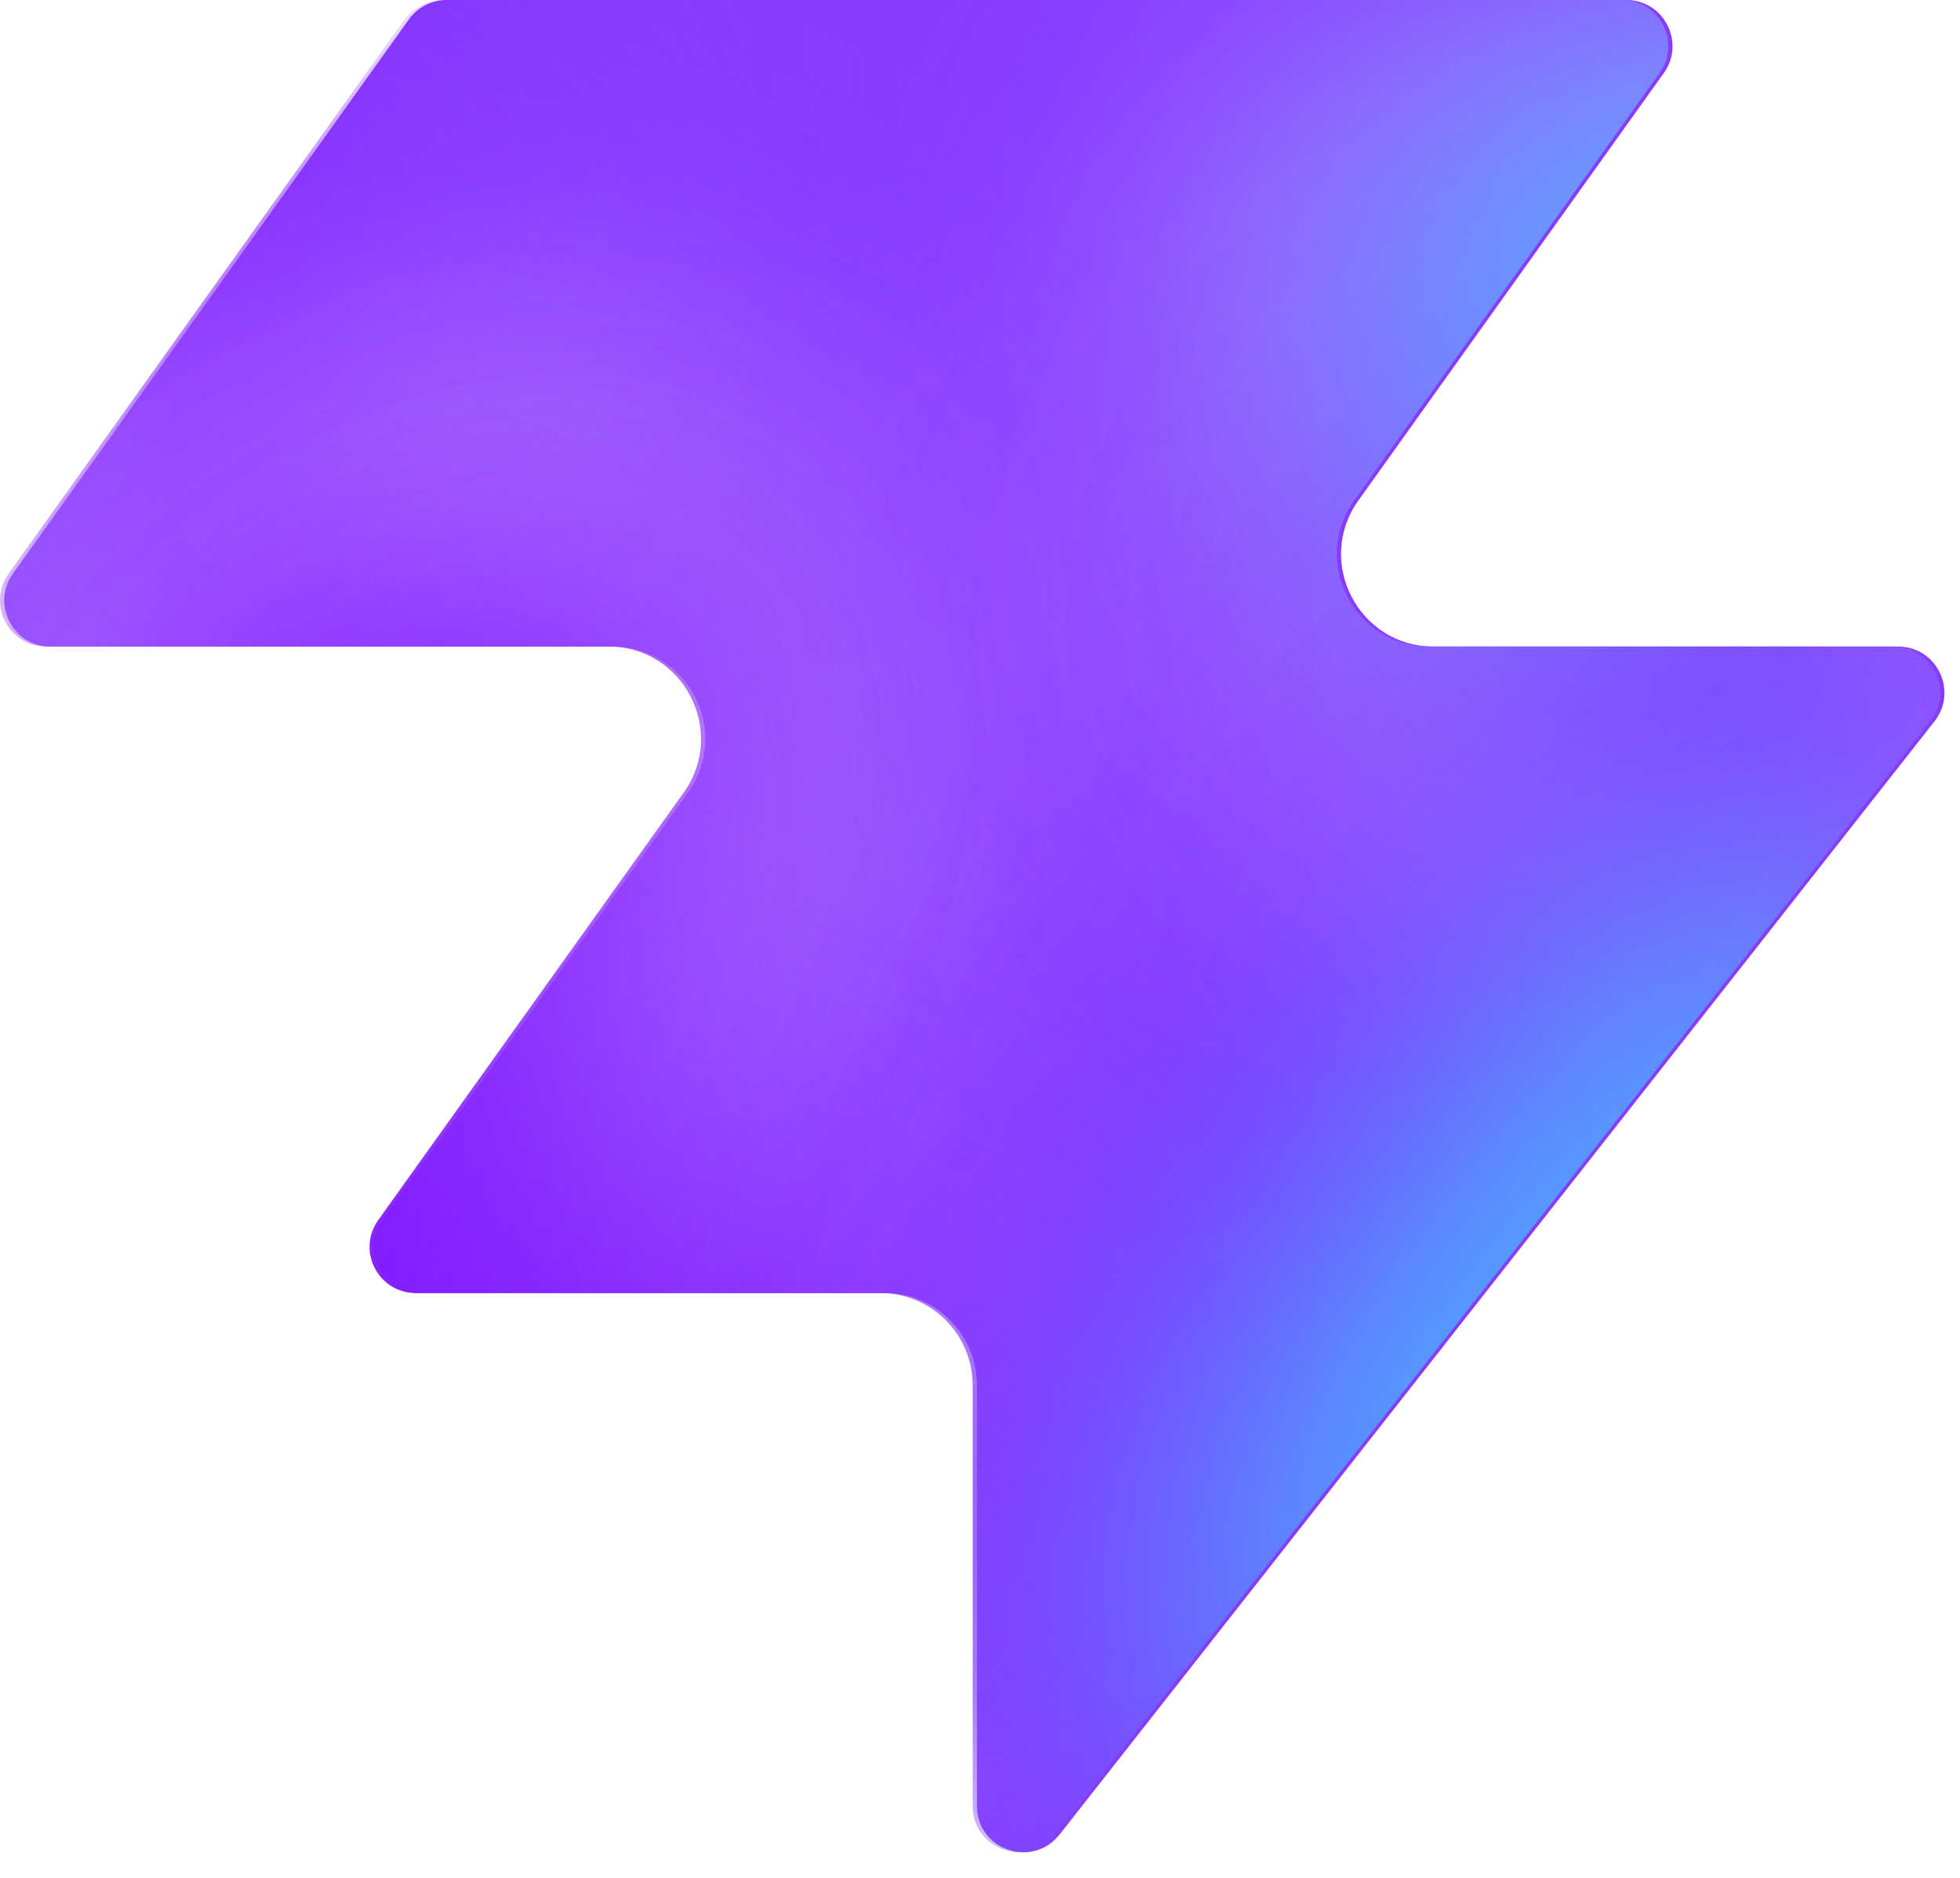
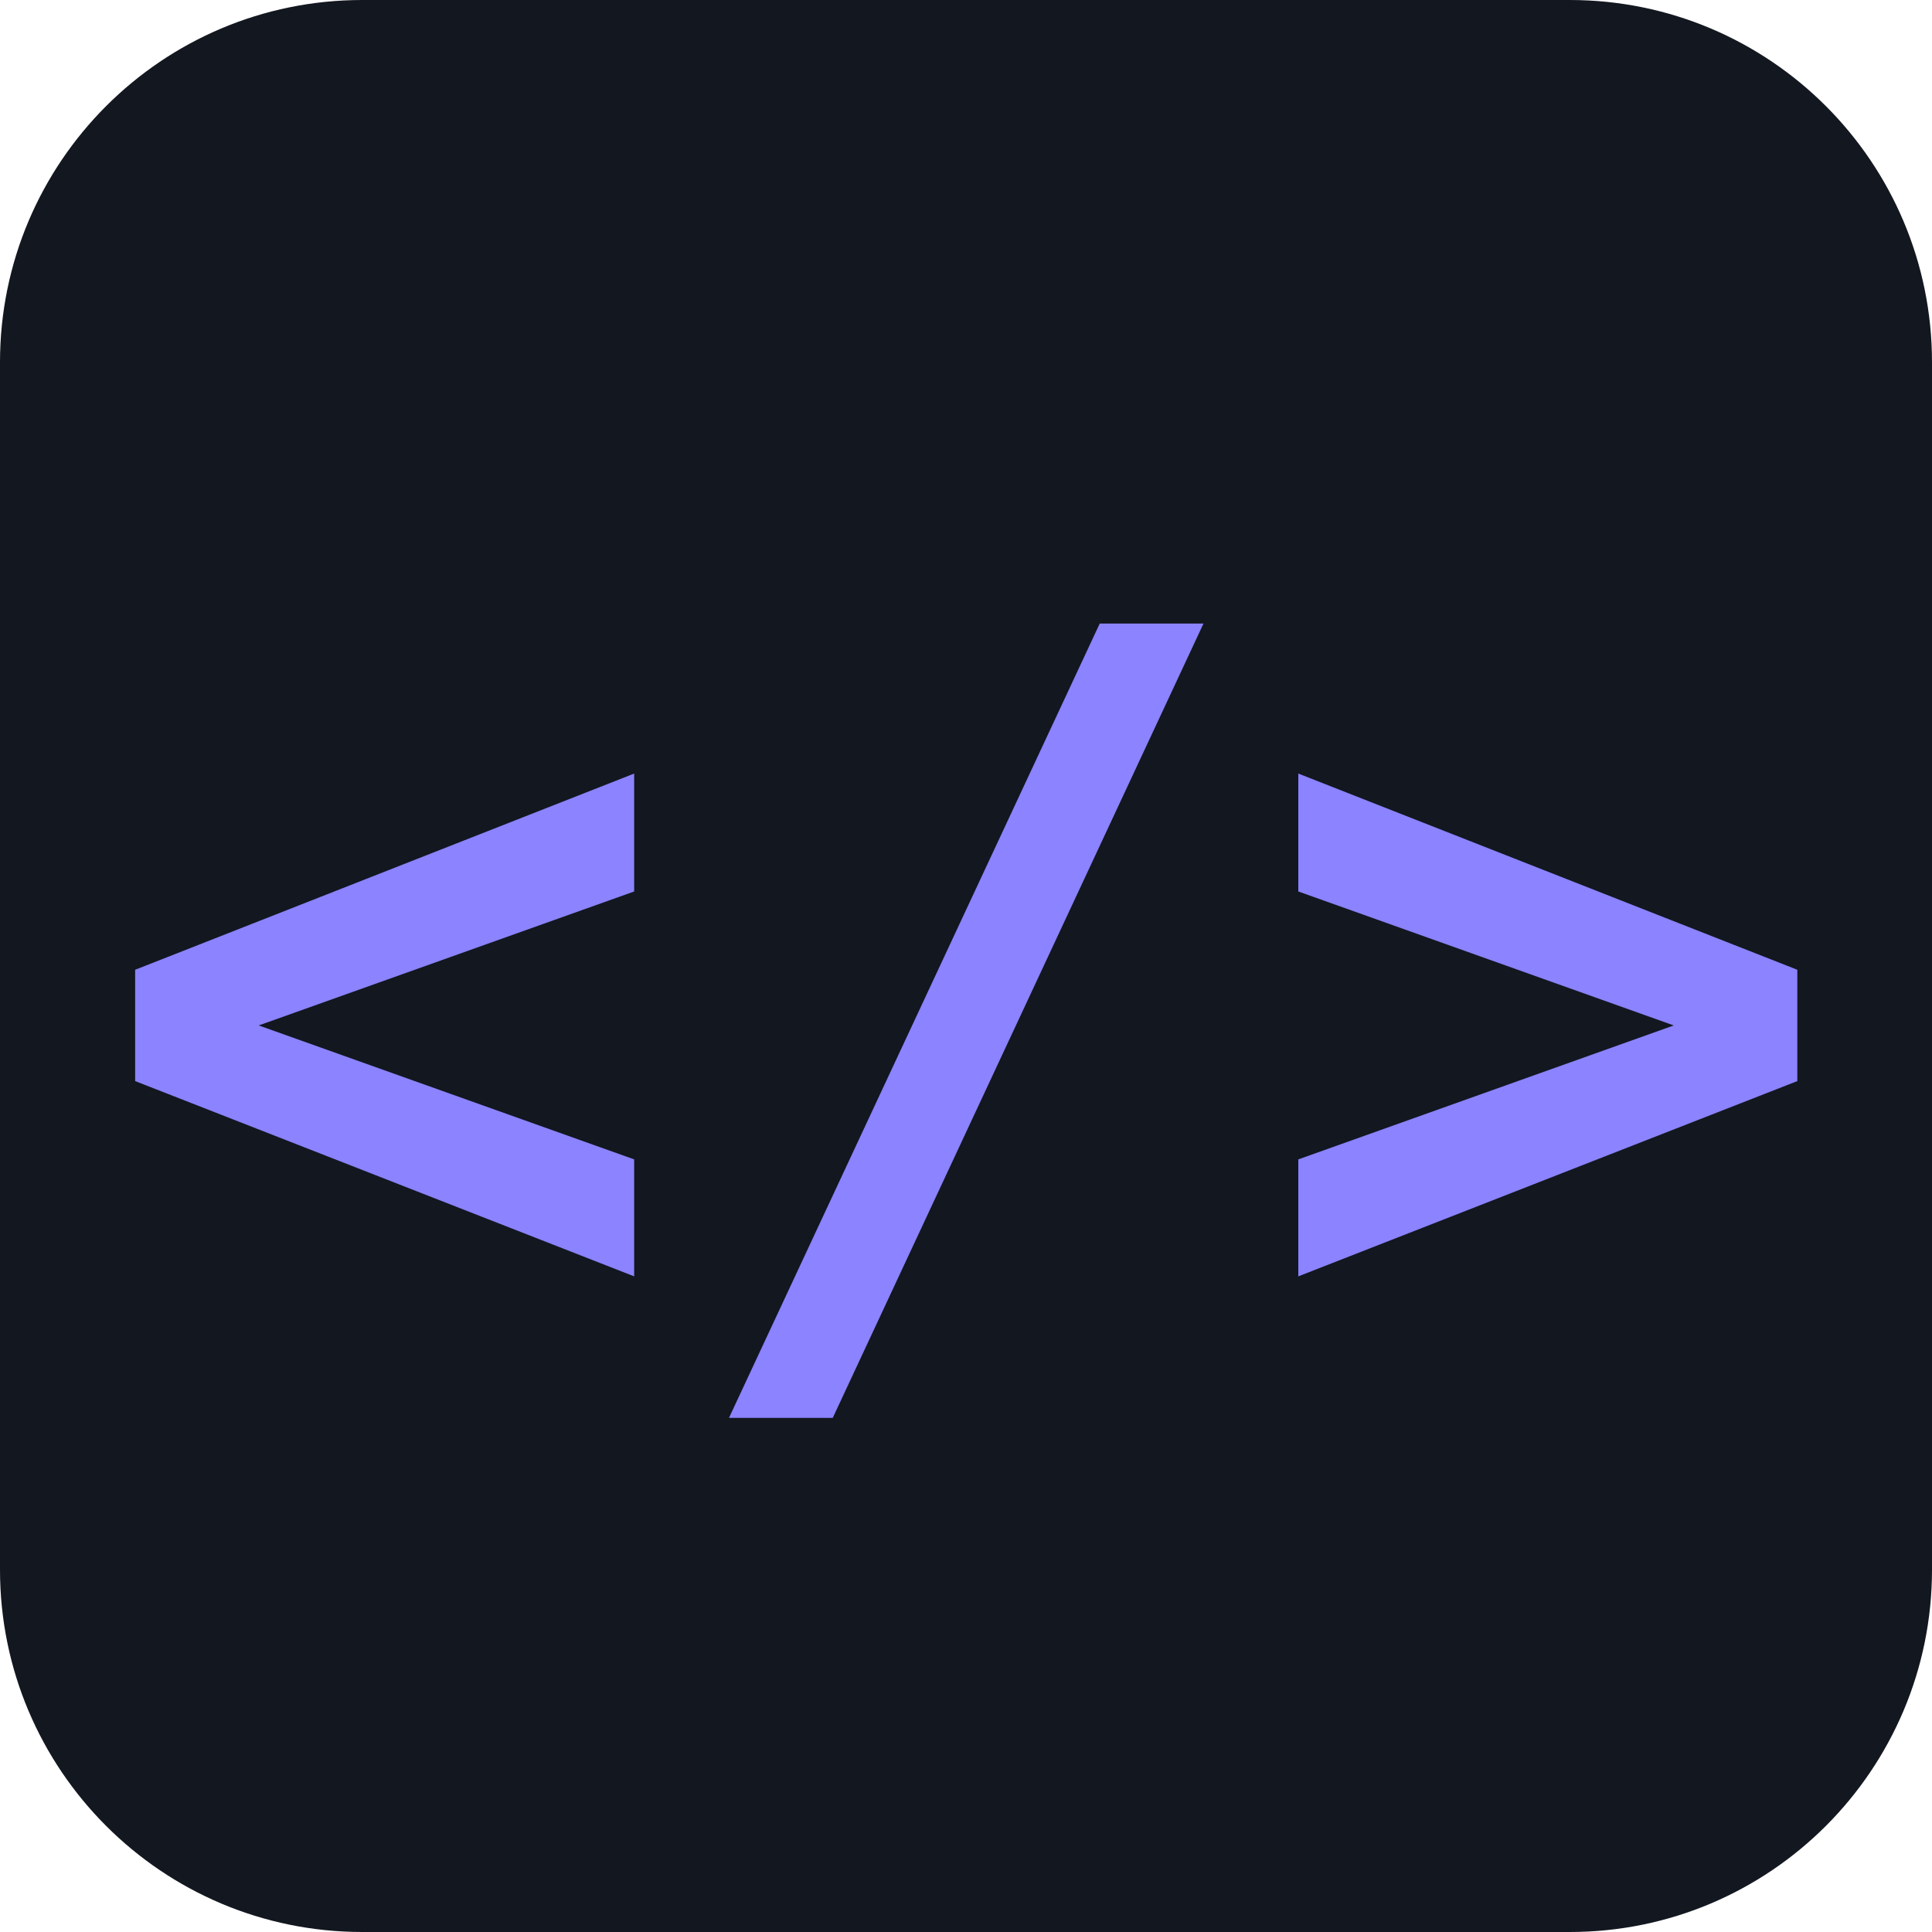
- <svg xmlns="http://www.w3.org/2000/svg" width="48" height="46" fill="none" viewBox="0 0 48 46">
-   <path fill="#863bff" d="M25.946 44.938c-.664.845-2.021.375-2.021-.698V33.937a2.26 2.26 0 0 0-2.262-2.262H10.287c-.92 0-1.456-1.04-.92-1.788l7.48-10.471c1.07-1.497 0-3.578-1.842-3.578H1.237c-.92 0-1.456-1.04-.92-1.788L10.013.474c.214-.297.556-.474.92-.474h28.894c.92 0 1.456 1.04.92 1.788l-7.48 10.471c-1.07 1.498 0 3.579 1.842 3.579h11.377c.943 0 1.473 1.088.89 1.83L25.947 44.94z" style="fill:#863bff;fill:color(display-p3 .525 .23 1);fill-opacity:1" />
-   <mask id="a" width="48" height="46" x="0" y="0" maskUnits="userSpaceOnUse" style="mask-type:alpha">
-     <path fill="#000" d="M25.842 44.938c-.664.844-2.021.375-2.021-.698V33.937a2.26 2.26 0 0 0-2.262-2.262H10.183c-.92 0-1.456-1.04-.92-1.788l7.48-10.471c1.07-1.498 0-3.579-1.842-3.579H1.133c-.92 0-1.456-1.04-.92-1.787L9.91.473c.214-.297.556-.474.92-.474h28.894c.92 0 1.456 1.04.92 1.788l-7.48 10.471c-1.07 1.498 0 3.578 1.842 3.578h11.377c.943 0 1.473 1.088.89 1.832L25.843 44.94z" style="fill:#000;fill-opacity:1" />
-   </mask>
-   <g mask="url(#a)">
-     <g filter="url(#b)">
-       <ellipse cx="5.508" cy="14.704" fill="#ede6ff" rx="5.508" ry="14.704" style="fill:#ede6ff;fill:color(display-p3 .927 .903 1);fill-opacity:1" transform="matrix(.00324 1 1 -.00324 -4.47 31.516)" />
-     </g>
-     <g filter="url(#c)">
-       <ellipse cx="10.399" cy="29.851" fill="#ede6ff" rx="10.399" ry="29.851" style="fill:#ede6ff;fill:color(display-p3 .927 .903 1);fill-opacity:1" transform="matrix(.00324 1 1 -.00324 -39.328 7.883)" />
-     </g>
-     <g filter="url(#d)">
-       <ellipse cx="5.508" cy="30.487" fill="#7e14ff" rx="5.508" ry="30.487" style="fill:#7e14ff;fill:color(display-p3 .492 .077 1);fill-opacity:1" transform="rotate(89.814 -25.913 -14.639)scale(1 -1)" />
-     </g>
-     <g filter="url(#e)">
-       <ellipse cx="5.508" cy="30.599" fill="#7e14ff" rx="5.508" ry="30.599" style="fill:#7e14ff;fill:color(display-p3 .492 .077 1);fill-opacity:1" transform="rotate(89.814 -32.644 -3.334)scale(1 -1)" />
-     </g>
-     <g filter="url(#f)">
-       <ellipse cx="5.508" cy="30.599" fill="#7e14ff" rx="5.508" ry="30.599" style="fill:#7e14ff;fill:color(display-p3 .492 .077 1);fill-opacity:1" transform="matrix(.00324 1 1 -.00324 -34.34 30.47)" />
-     </g>
-     <g filter="url(#g)">
-       <ellipse cx="14.072" cy="22.078" fill="#ede6ff" rx="14.072" ry="22.078" style="fill:#ede6ff;fill:color(display-p3 .927 .903 1);fill-opacity:1" transform="rotate(93.35 24.506 48.493)scale(-1 1)" />
-     </g>
-     <g filter="url(#h)">
-       <ellipse cx="3.47" cy="21.501" fill="#7e14ff" rx="3.47" ry="21.501" style="fill:#7e14ff;fill:color(display-p3 .492 .077 1);fill-opacity:1" transform="rotate(89.009 28.708 47.59)scale(-1 1)" />
-     </g>
-     <g filter="url(#i)">
-       <ellipse cx="3.47" cy="21.501" fill="#7e14ff" rx="3.47" ry="21.501" style="fill:#7e14ff;fill:color(display-p3 .492 .077 1);fill-opacity:1" transform="rotate(89.009 28.708 47.59)scale(-1 1)" />
-     </g>
-     <g filter="url(#j)">
-       <ellipse cx=".387" cy="8.972" fill="#7e14ff" rx="4.407" ry="29.108" style="fill:#7e14ff;fill:color(display-p3 .492 .077 1);fill-opacity:1" transform="rotate(39.51 .387 8.972)" />
-     </g>
-     <g filter="url(#k)">
-       <ellipse cx="47.523" cy="-6.092" fill="#7e14ff" rx="4.407" ry="29.108" style="fill:#7e14ff;fill:color(display-p3 .492 .077 1);fill-opacity:1" transform="rotate(37.892 47.523 -6.092)" />
-     </g>
-     <g filter="url(#l)">
-       <ellipse cx="41.412" cy="6.333" fill="#47bfff" rx="5.971" ry="9.665" style="fill:#47bfff;fill:color(display-p3 .28 .748 1);fill-opacity:1" transform="rotate(37.892 41.412 6.333)" />
-     </g>
-     <g filter="url(#m)">
-       <ellipse cx="-1.879" cy="38.332" fill="#7e14ff" rx="4.407" ry="29.108" style="fill:#7e14ff;fill:color(display-p3 .492 .077 1);fill-opacity:1" transform="rotate(37.892 -1.88 38.332)" />
-     </g>
-     <g filter="url(#n)">
-       <ellipse cx="-1.879" cy="38.332" fill="#7e14ff" rx="4.407" ry="29.108" style="fill:#7e14ff;fill:color(display-p3 .492 .077 1);fill-opacity:1" transform="rotate(37.892 -1.88 38.332)" />
-     </g>
-     <g filter="url(#o)">
-       <ellipse cx="35.651" cy="29.907" fill="#7e14ff" rx="4.407" ry="29.108" style="fill:#7e14ff;fill:color(display-p3 .492 .077 1);fill-opacity:1" transform="rotate(37.892 35.651 29.907)" />
-     </g>
-     <g filter="url(#p)">
-       <ellipse cx="38.418" cy="32.4" fill="#47bfff" rx="5.971" ry="15.297" style="fill:#47bfff;fill:color(display-p3 .28 .748 1);fill-opacity:1" transform="rotate(37.892 38.418 32.4)" />
-     </g>
-   </g>
-   <defs>
-     <filter id="b" width="60.045" height="41.654" x="-19.77" y="16.149" color-interpolation-filters="sRGB" filterUnits="userSpaceOnUse">
-       <feFlood flood-opacity="0" result="BackgroundImageFix" />
-       <feBlend in="SourceGraphic" in2="BackgroundImageFix" result="shape" />
-       <feGaussianBlur result="effect1_foregroundBlur_2002_17158" stdDeviation="7.659" />
-     </filter>
-     <filter id="c" width="90.34" height="51.437" x="-54.613" y="-7.533" color-interpolation-filters="sRGB" filterUnits="userSpaceOnUse">
-       <feFlood flood-opacity="0" result="BackgroundImageFix" />
-       <feBlend in="SourceGraphic" in2="BackgroundImageFix" result="shape" />
-       <feGaussianBlur result="effect1_foregroundBlur_2002_17158" stdDeviation="7.659" />
-     </filter>
-     <filter id="d" width="79.355" height="29.4" x="-49.64" y="2.03" color-interpolation-filters="sRGB" filterUnits="userSpaceOnUse">
-       <feFlood flood-opacity="0" result="BackgroundImageFix" />
-       <feBlend in="SourceGraphic" in2="BackgroundImageFix" result="shape" />
-       <feGaussianBlur result="effect1_foregroundBlur_2002_17158" stdDeviation="4.596" />
-     </filter>
-     <filter id="e" width="79.579" height="29.4" x="-45.045" y="20.029" color-interpolation-filters="sRGB" filterUnits="userSpaceOnUse">
-       <feFlood flood-opacity="0" result="BackgroundImageFix" />
-       <feBlend in="SourceGraphic" in2="BackgroundImageFix" result="shape" />
-       <feGaussianBlur result="effect1_foregroundBlur_2002_17158" stdDeviation="4.596" />
-     </filter>
-     <filter id="f" width="79.579" height="29.4" x="-43.513" y="21.178" color-interpolation-filters="sRGB" filterUnits="userSpaceOnUse">
-       <feFlood flood-opacity="0" result="BackgroundImageFix" />
-       <feBlend in="SourceGraphic" in2="BackgroundImageFix" result="shape" />
-       <feGaussianBlur result="effect1_foregroundBlur_2002_17158" stdDeviation="4.596" />
-     </filter>
-     <filter id="g" width="74.749" height="58.852" x="15.756" y="-17.901" color-interpolation-filters="sRGB" filterUnits="userSpaceOnUse">
-       <feFlood flood-opacity="0" result="BackgroundImageFix" />
-       <feBlend in="SourceGraphic" in2="BackgroundImageFix" result="shape" />
-       <feGaussianBlur result="effect1_foregroundBlur_2002_17158" stdDeviation="7.659" />
-     </filter>
-     <filter id="h" width="61.377" height="25.362" x="23.548" y="2.284" color-interpolation-filters="sRGB" filterUnits="userSpaceOnUse">
-       <feFlood flood-opacity="0" result="BackgroundImageFix" />
-       <feBlend in="SourceGraphic" in2="BackgroundImageFix" result="shape" />
-       <feGaussianBlur result="effect1_foregroundBlur_2002_17158" stdDeviation="4.596" />
-     </filter>
-     <filter id="i" width="61.377" height="25.362" x="23.548" y="2.284" color-interpolation-filters="sRGB" filterUnits="userSpaceOnUse">
-       <feFlood flood-opacity="0" result="BackgroundImageFix" />
-       <feBlend in="SourceGraphic" in2="BackgroundImageFix" result="shape" />
-       <feGaussianBlur result="effect1_foregroundBlur_2002_17158" stdDeviation="4.596" />
-     </filter>
-     <filter id="j" width="56.045" height="63.649" x="-27.636" y="-22.853" color-interpolation-filters="sRGB" filterUnits="userSpaceOnUse">
-       <feFlood flood-opacity="0" result="BackgroundImageFix" />
-       <feBlend in="SourceGraphic" in2="BackgroundImageFix" result="shape" />
-       <feGaussianBlur result="effect1_foregroundBlur_2002_17158" stdDeviation="4.596" />
-     </filter>
-     <filter id="k" width="54.814" height="64.646" x="20.116" y="-38.415" color-interpolation-filters="sRGB" filterUnits="userSpaceOnUse">
-       <feFlood flood-opacity="0" result="BackgroundImageFix" />
-       <feBlend in="SourceGraphic" in2="BackgroundImageFix" result="shape" />
-       <feGaussianBlur result="effect1_foregroundBlur_2002_17158" stdDeviation="4.596" />
-     </filter>
-     <filter id="l" width="33.541" height="35.313" x="24.641" y="-11.323" color-interpolation-filters="sRGB" filterUnits="userSpaceOnUse">
-       <feFlood flood-opacity="0" result="BackgroundImageFix" />
-       <feBlend in="SourceGraphic" in2="BackgroundImageFix" result="shape" />
-       <feGaussianBlur result="effect1_foregroundBlur_2002_17158" stdDeviation="4.596" />
-     </filter>
-     <filter id="m" width="54.814" height="64.646" x="-29.286" y="6.009" color-interpolation-filters="sRGB" filterUnits="userSpaceOnUse">
-       <feFlood flood-opacity="0" result="BackgroundImageFix" />
-       <feBlend in="SourceGraphic" in2="BackgroundImageFix" result="shape" />
-       <feGaussianBlur result="effect1_foregroundBlur_2002_17158" stdDeviation="4.596" />
-     </filter>
-     <filter id="n" width="54.814" height="64.646" x="-29.286" y="6.009" color-interpolation-filters="sRGB" filterUnits="userSpaceOnUse">
-       <feFlood flood-opacity="0" result="BackgroundImageFix" />
-       <feBlend in="SourceGraphic" in2="BackgroundImageFix" result="shape" />
-       <feGaussianBlur result="effect1_foregroundBlur_2002_17158" stdDeviation="4.596" />
-     </filter>
-     <filter id="o" width="54.814" height="64.646" x="8.244" y="-2.416" color-interpolation-filters="sRGB" filterUnits="userSpaceOnUse">
-       <feFlood flood-opacity="0" result="BackgroundImageFix" />
-       <feBlend in="SourceGraphic" in2="BackgroundImageFix" result="shape" />
-       <feGaussianBlur result="effect1_foregroundBlur_2002_17158" stdDeviation="4.596" />
-     </filter>
-     <filter id="p" width="39.409" height="43.623" x="18.713" y="10.588" color-interpolation-filters="sRGB" filterUnits="userSpaceOnUse">
-       <feFlood flood-opacity="0" result="BackgroundImageFix" />
-       <feBlend in="SourceGraphic" in2="BackgroundImageFix" result="shape" />
-       <feGaussianBlur result="effect1_foregroundBlur_2002_17158" stdDeviation="4.596" />
-     </filter>
-   </defs>
+ <svg xmlns="http://www.w3.org/2000/svg" viewBox="0 0 32 32">
+   <rect width="32" height="32" rx="6" fill="#131720" />
+   <text x="16" y="22" text-anchor="middle" font-family="monospace" font-weight="bold" font-size="16" fill="#8b83ff">&lt;/&gt;</text>
</svg>
